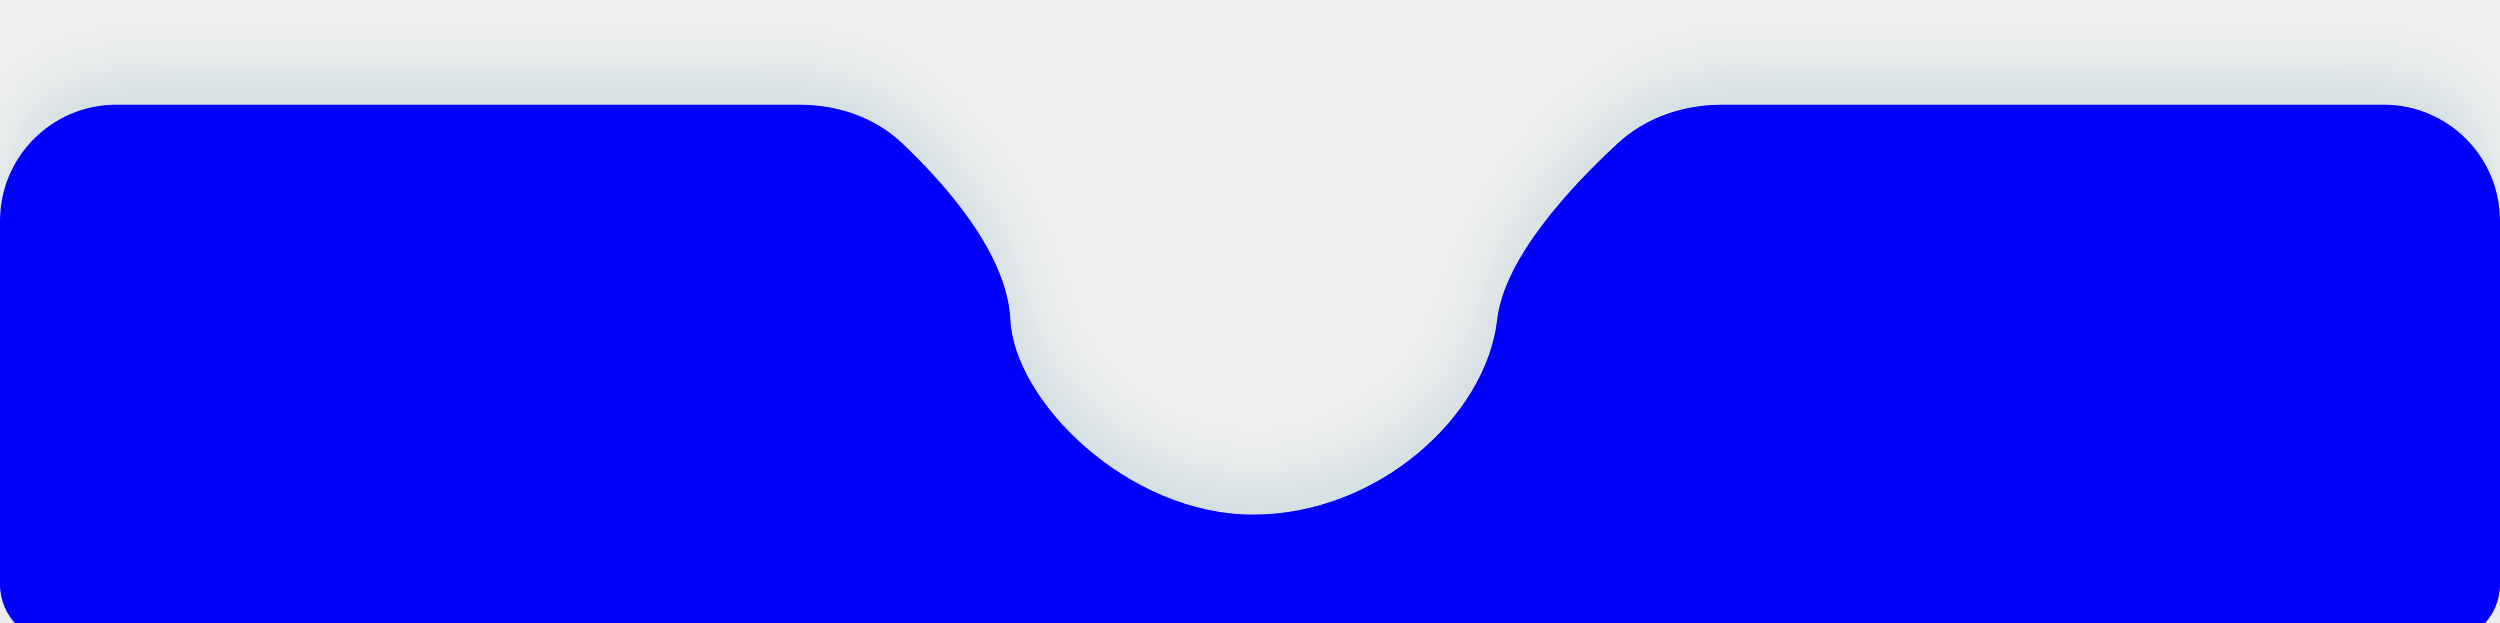
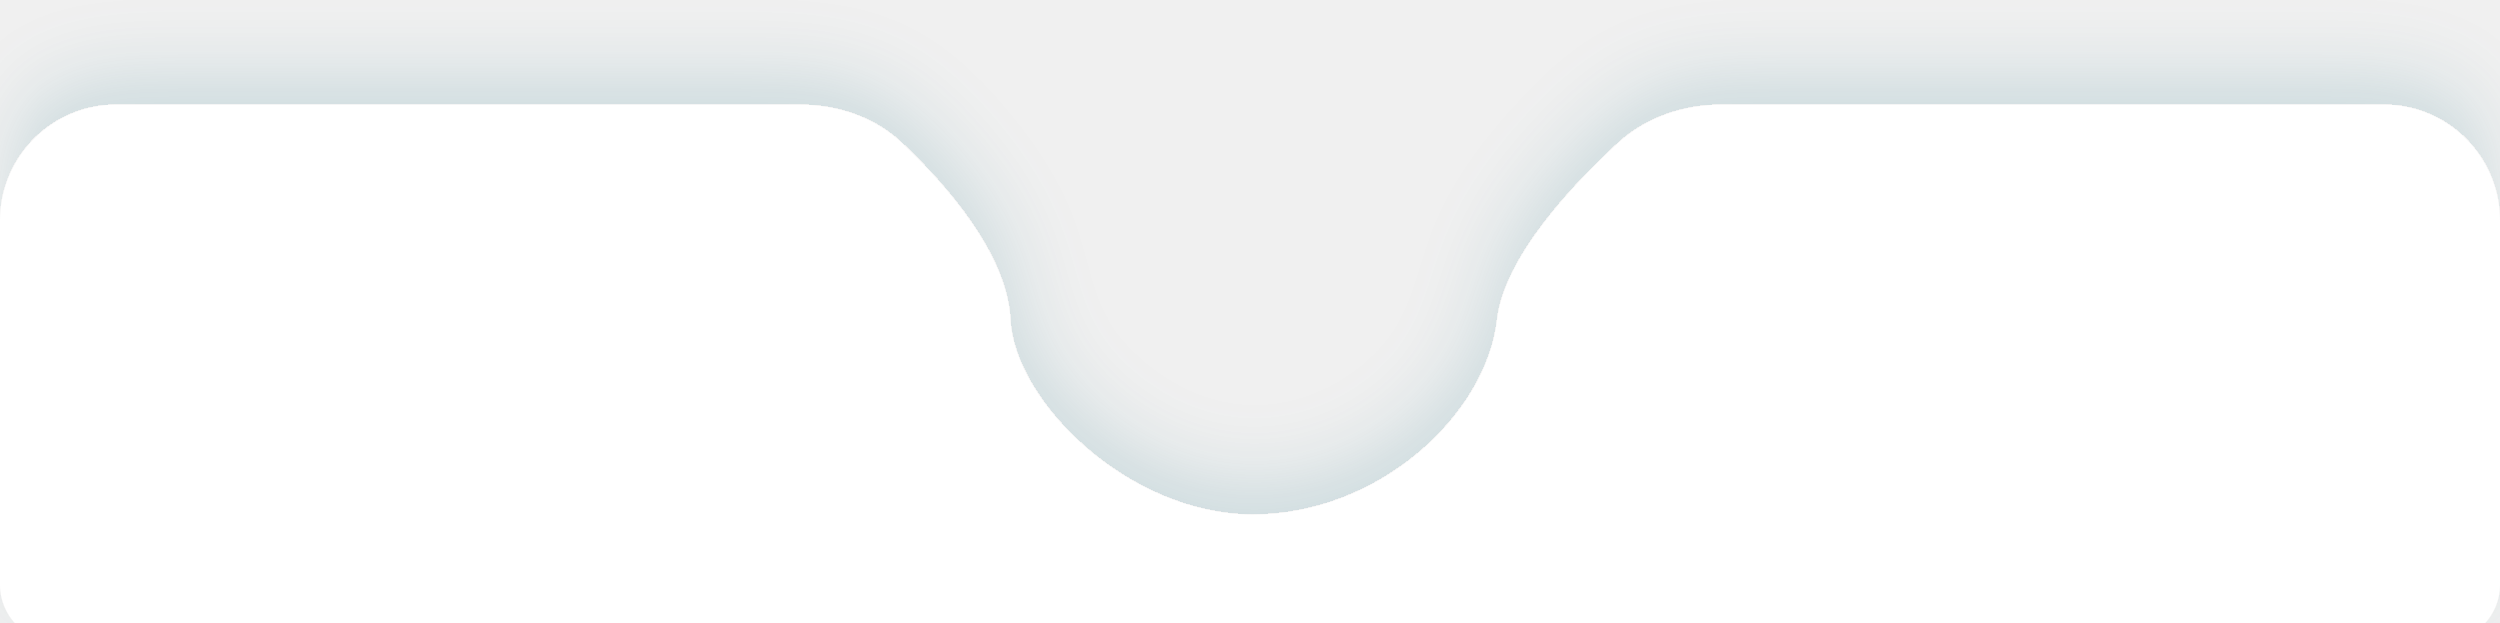
<svg xmlns="http://www.w3.org/2000/svg" width="430" height="107" viewBox="0 0 430 107" fill="none">
  <g filter="url(#filter0_d_1694_1599)">
-     <path d="M0 38C0 26.954 8.954 18 20 18H137.428C143.963 18 150.366 20.082 155.115 24.571C162.684 31.727 173.248 43.669 173.796 55C174.473 69 194 88.5 215.528 88.5C237.057 88.5 255.614 71.5 257.5 55C258.717 44.35 270.237 32.033 278.252 24.638C283.12 20.147 289.592 18 296.215 18H410C421.046 18 430 26.954 430 38V100.5C430 106.023 425.523 110.5 420 110.5H215.528H10C4.477 110.5 0 106.023 0 100.5V38Z" fill="blue" />
+     <path d="M0 38C0 26.954 8.954 18 20 18H137.428C143.963 18 150.366 20.082 155.115 24.571C162.684 31.727 173.248 43.669 173.796 55C174.473 69 194 88.5 215.528 88.5C237.057 88.5 255.614 71.5 257.5 55C258.717 44.35 270.237 32.033 278.252 24.638C283.12 20.147 289.592 18 296.215 18H410C421.046 18 430 26.954 430 38V100.5C430 106.023 425.523 110.5 420 110.5H215.528H10C4.477 110.5 0 106.023 0 100.5V38Z" fill="#FFF" />
  </g>
  <defs>
    <filter id="filter0_d_1694_1599" x="-14" y="0" width="458" height="120.5" filterUnits="userSpaceOnUse" color-interpolation-filters="sRGB">
      <feFlood flood-opacity="0" result="BackgroundImageFix" />
      <feColorMatrix in="SourceAlpha" type="matrix" values="0 0 0 0 0 0 0 0 0 0 0 0 0 0 0 0 0 0 127 0" result="hardAlpha" />
      <feOffset dy="-4" />
      <feGaussianBlur stdDeviation="7" />
      <feComposite in2="hardAlpha" operator="out" />
      <feColorMatrix type="matrix" values="0 0 0 0 0 0 0 0 0 0.383 0 0 0 0 0.467 0 0 0 0.16 0" />
      <feBlend mode="normal" in2="BackgroundImageFix" result="effect1_dropShadow_1694_1599" />
      <feBlend mode="normal" in="SourceGraphic" in2="effect1_dropShadow_1694_1599" result="shape" />
    </filter>
  </defs>
</svg>
